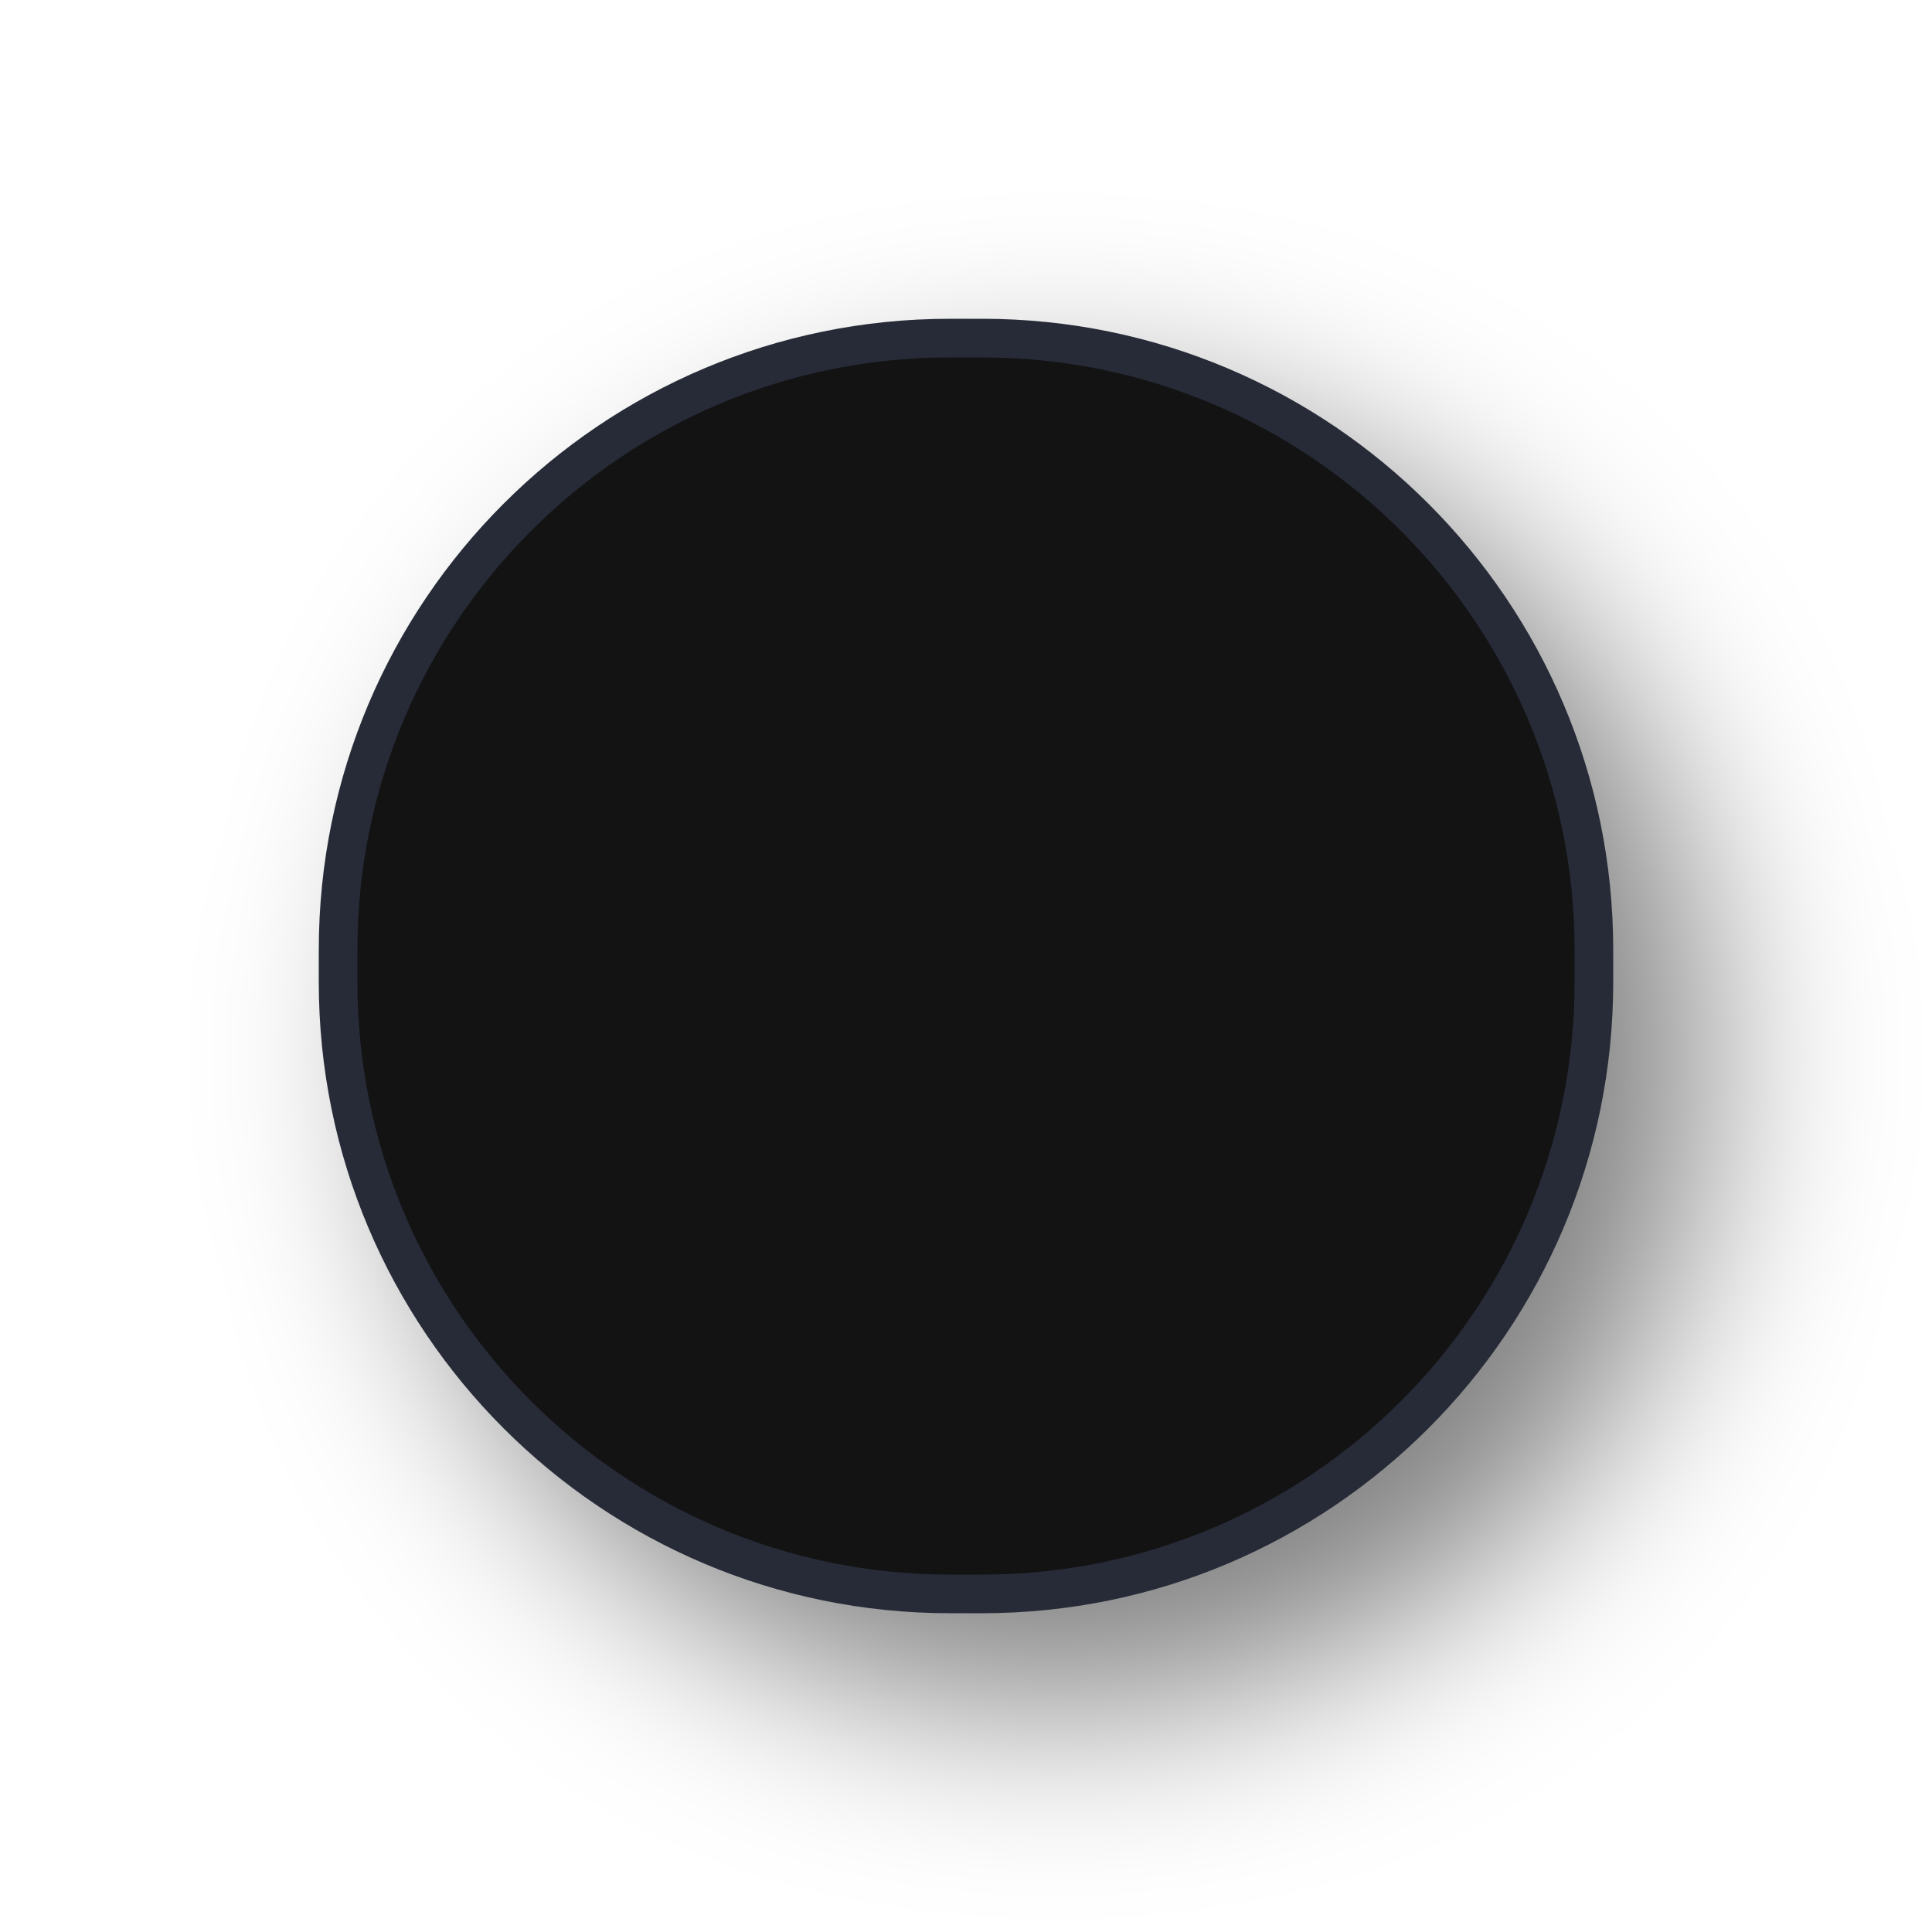
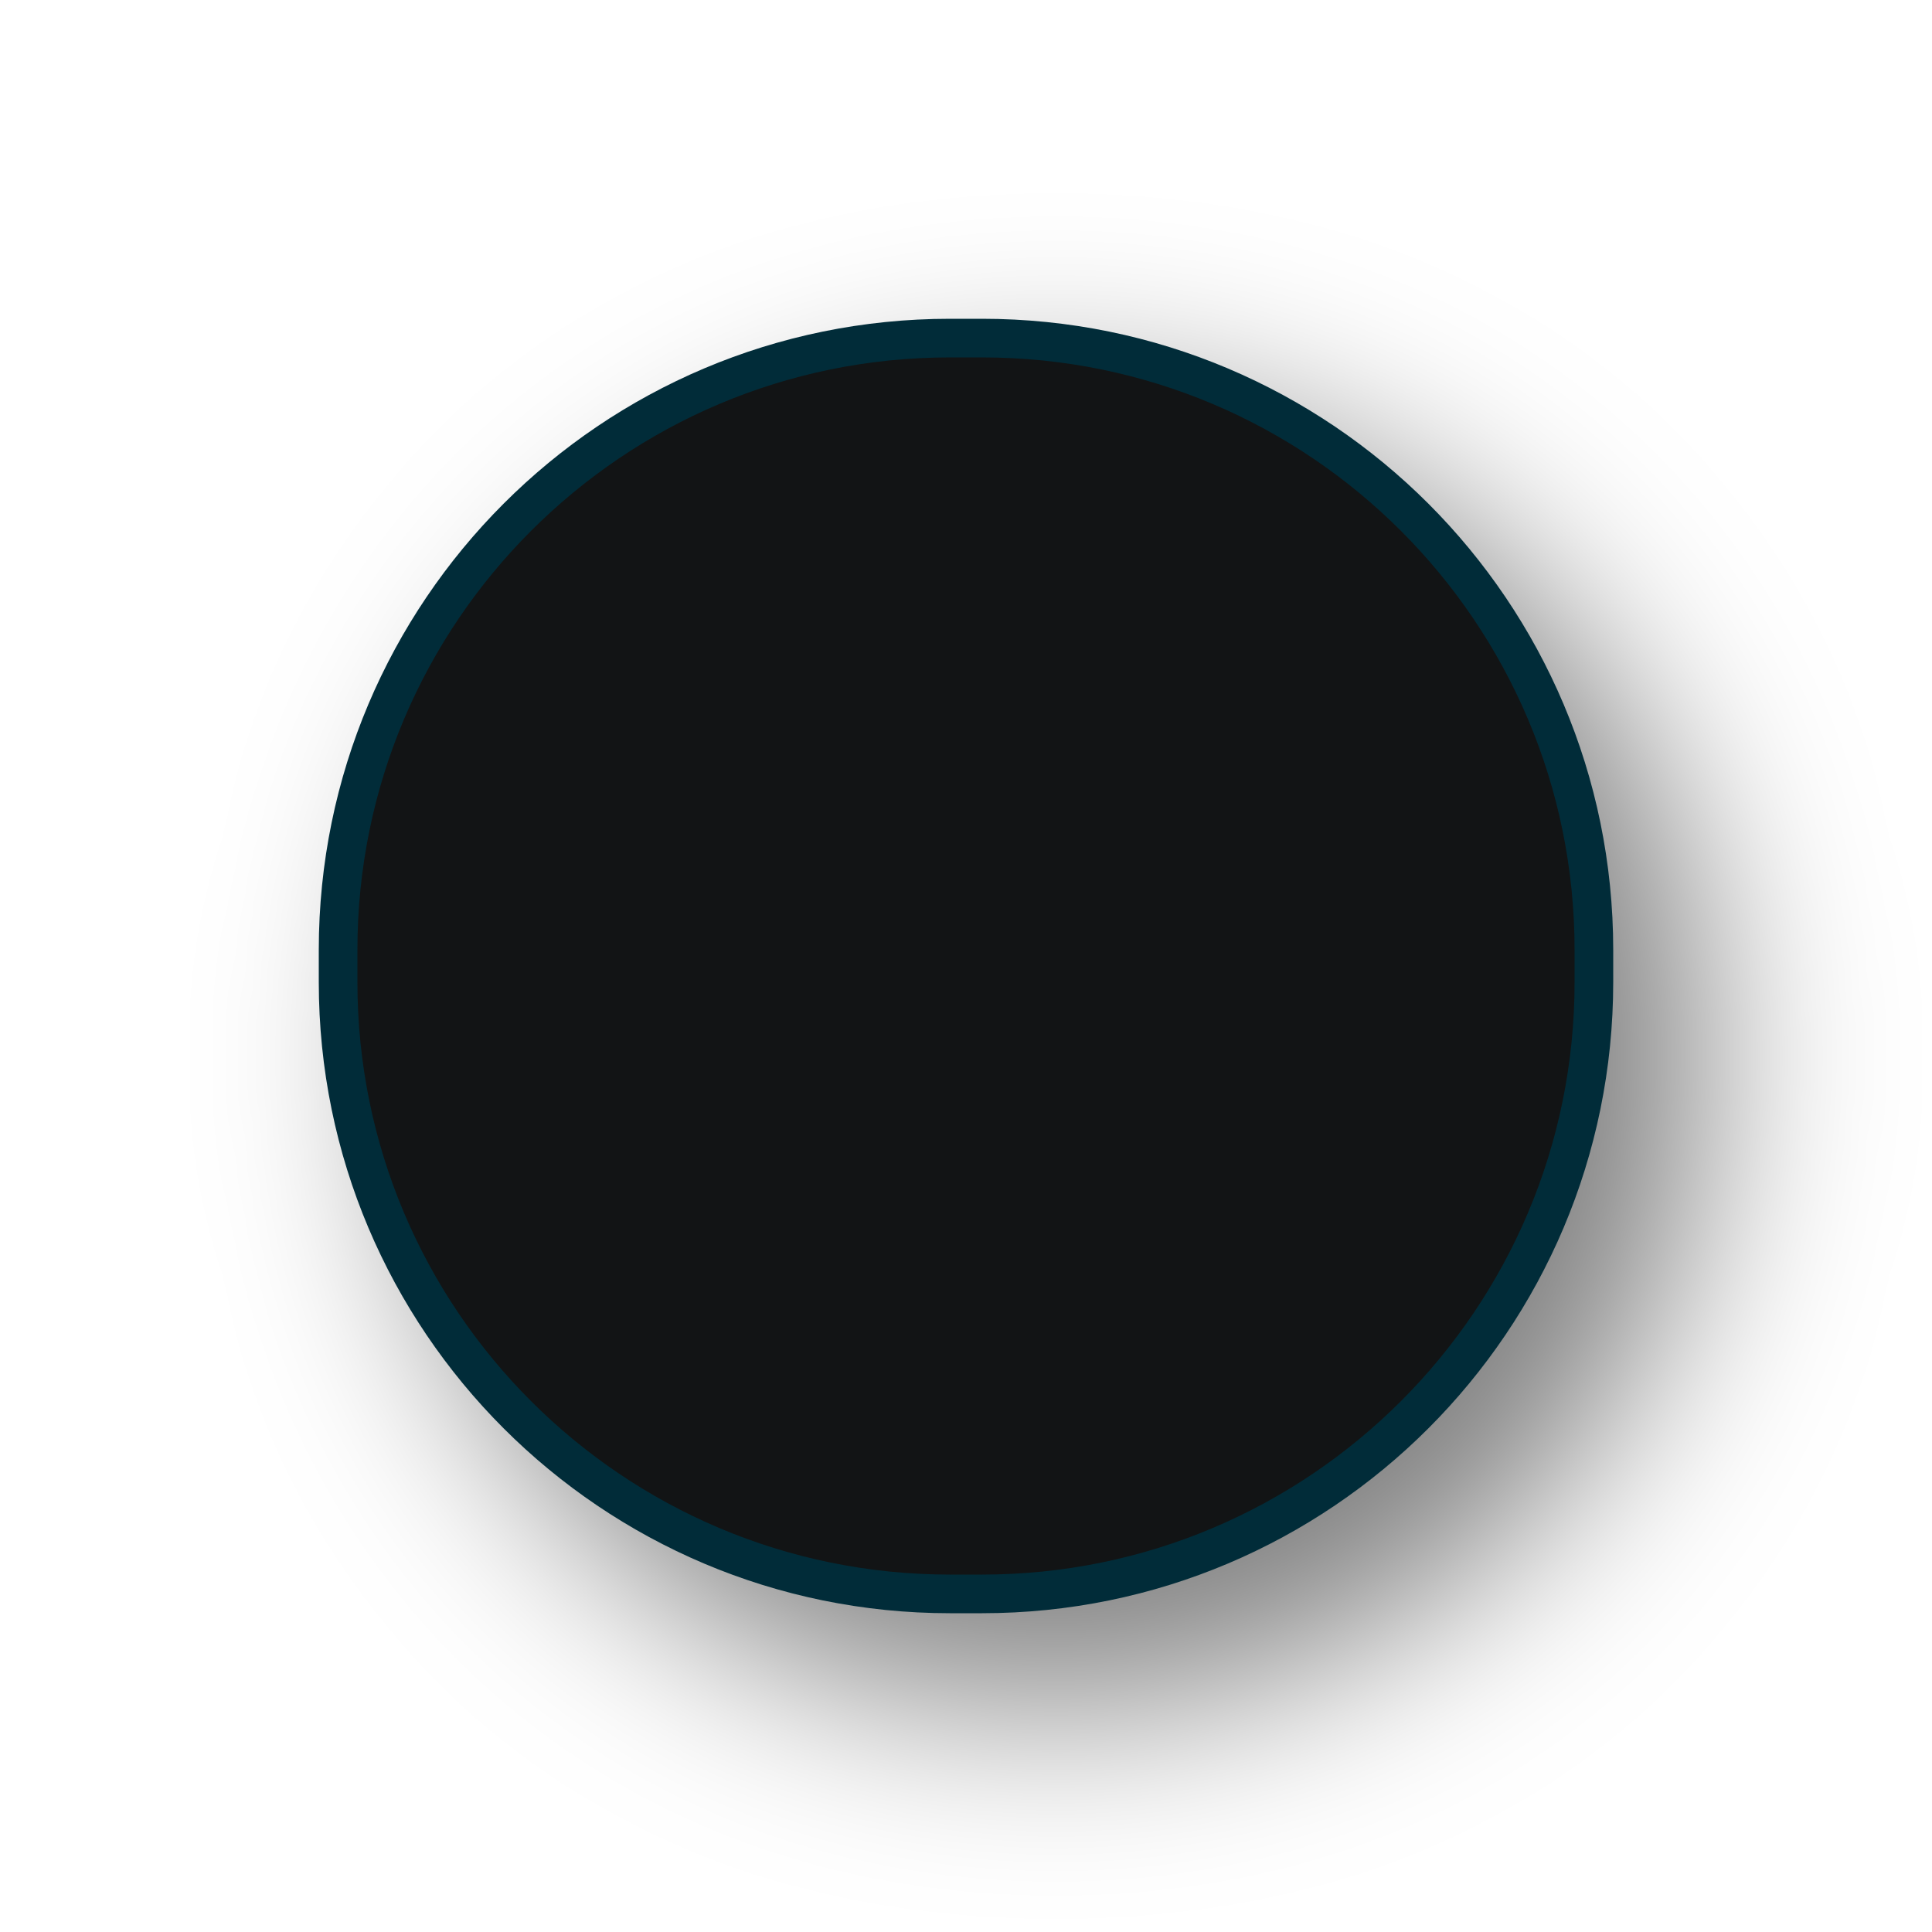
<svg xmlns="http://www.w3.org/2000/svg" width="30" height="30" version="1.1" id="svg7" viewBox="0 0 60 60">
  <defs id="defs11">
    <filter style="color-interpolation-filters:sRGB" id="filter480" x="-0.2" y="-0.2" width="1.472" height="1.472">
      <feFlood flood-opacity="0.498" flood-color="rgb(0,0,0)" result="flood" id="feFlood470" />
      <feComposite in="flood" in2="SourceGraphic" operator="in" result="composite1" id="feComposite472" />
      <feGaussianBlur in="composite1" stdDeviation="3" result="blur" id="feGaussianBlur474" />
      <feOffset dx="2.8" dy="2.8" result="offset" id="feOffset476" />
      <feComposite in="SourceGraphic" in2="offset" operator="over" result="composite2" id="feComposite478" />
    </filter>
  </defs>
  <g id="g5">
-     <path id="svg_1" width="39" height="39" x="10.5" y="10.5" fill="#f0f0f0" stroke="#adadad" rx="0" style="fill:#131314;fill-opacity:1;stroke:#262b37;stroke-width:1.2;stroke-dasharray:none;stroke-opacity:1;filter:url(#filter480)" d="m 29.5,10.5 h 1 c 10.493,0 19,8.507 19,19 v 1 c 0,10.493 -8.507,19 -19,19 h -1 c -10.493,0 -19,-8.507 -19,-19 v -1 c 0,-10.493 8.507,-19 19,-19 z" />
+     <path id="svg_1" width="39" height="39" x="10.5" y="10.5" fill="#f0f0f0" stroke="#adadad" rx="0" style="fill:#121415;fill-opacity:1;stroke:#012c39;stroke-width:1.2;stroke-dasharray:none;stroke-opacity:1;filter:url(#filter480)" d="m 29.5,10.5 h 1 c 10.493,0 19,8.507 19,19 v 1 c 0,10.493 -8.507,19 -19,19 h -1 c -10.493,0 -19,-8.507 -19,-19 v -1 c 0,-10.493 8.507,-19 19,-19 z" />
  </g>
</svg>
